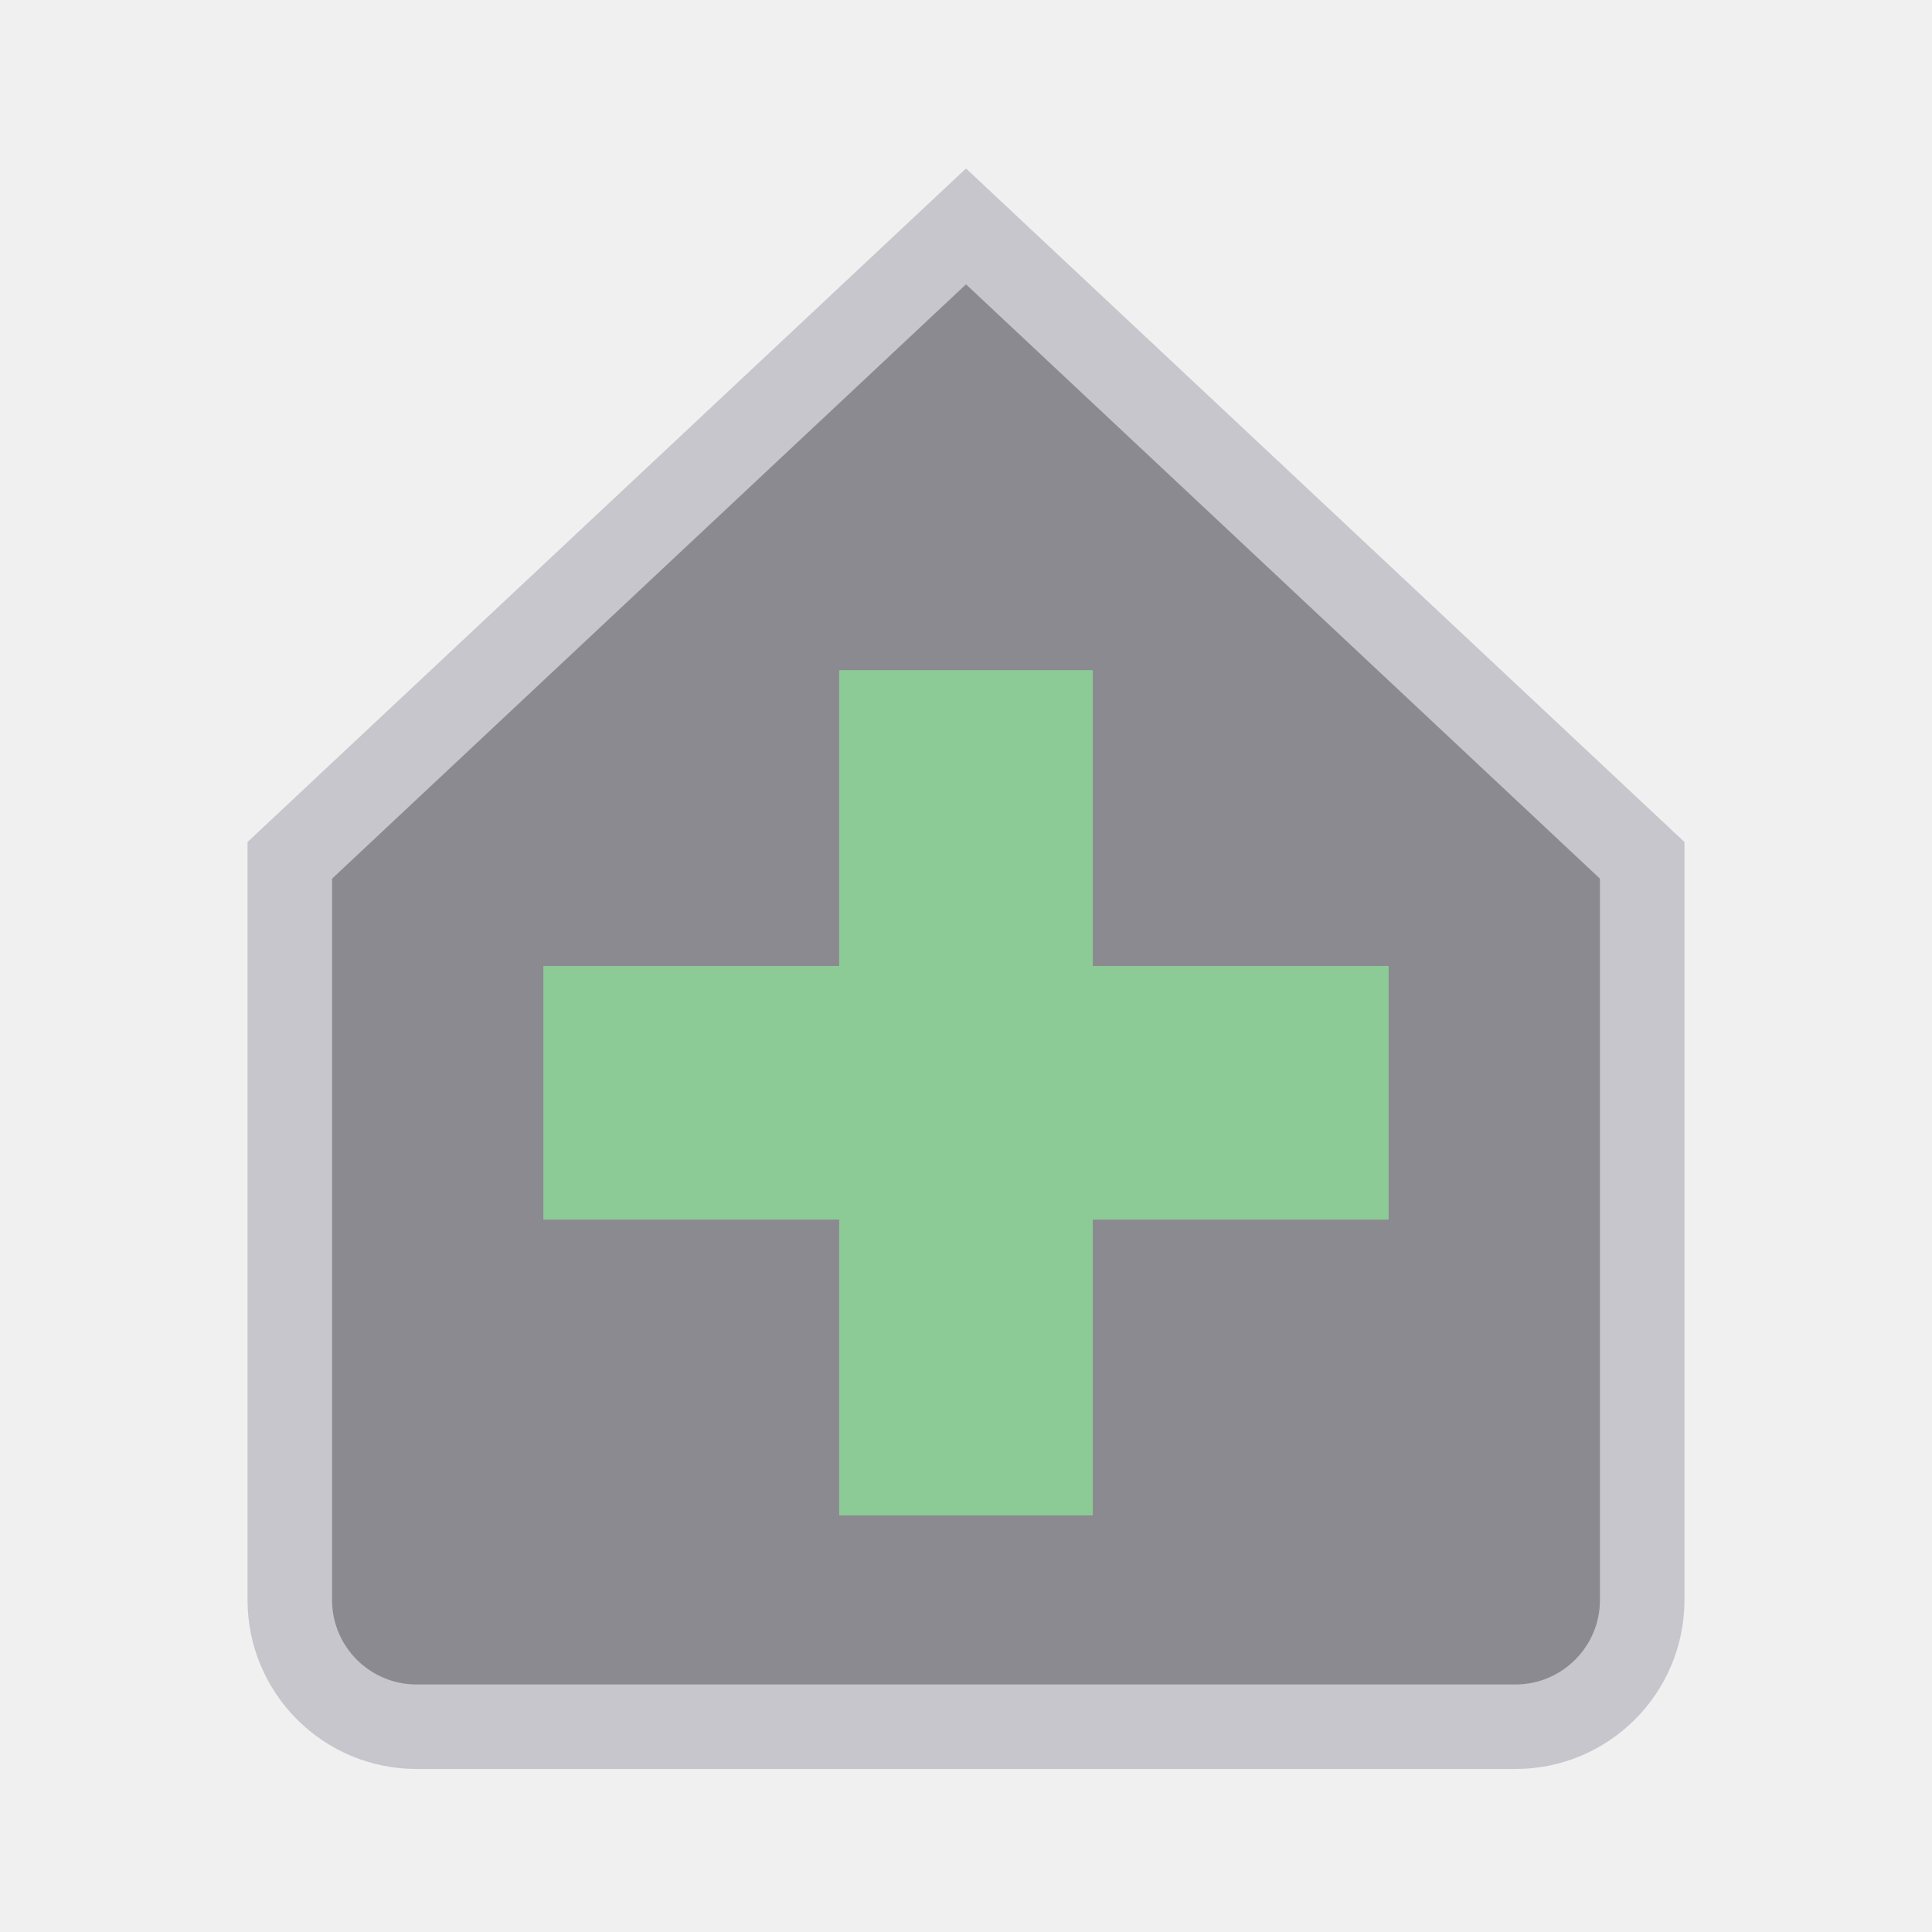
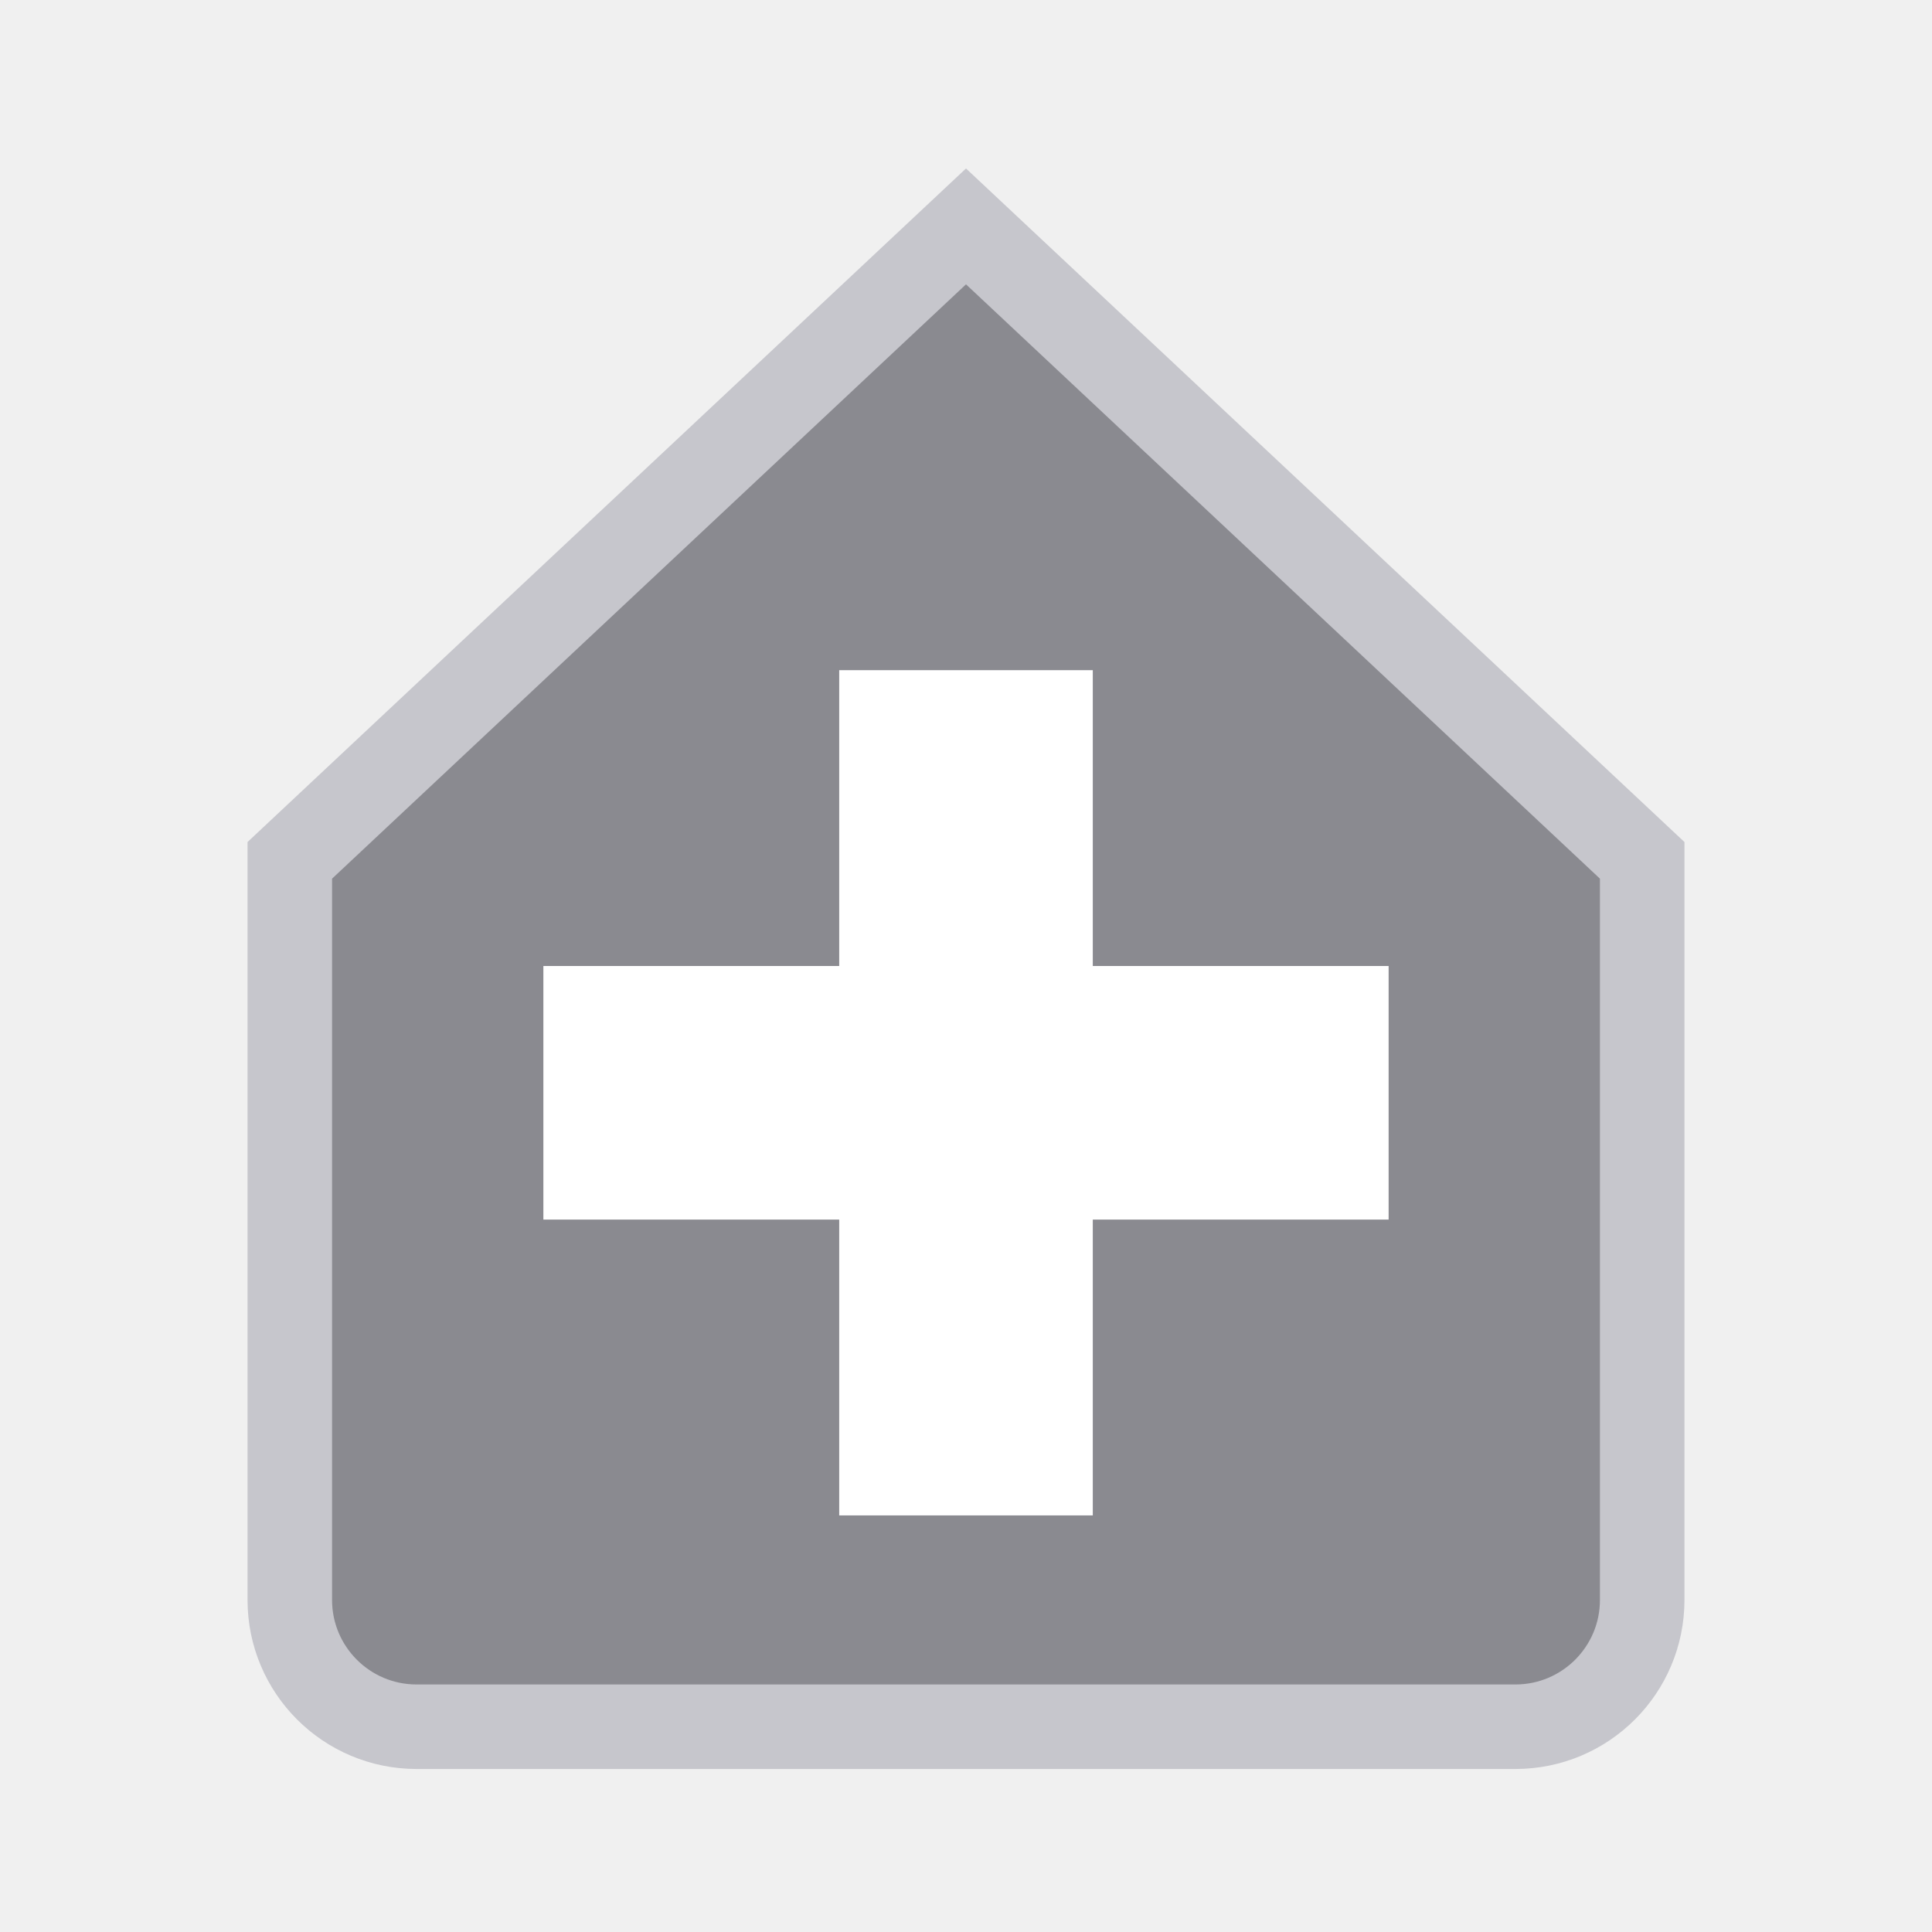
<svg xmlns="http://www.w3.org/2000/svg" width="24" height="24" viewBox="0 0 24 24">
  <g stroke-linecap="butt" stroke-linejoin="miter" stroke-miterlimit="4">
    <g transform="translate(12 12) scale(1.05) translate(-12 -12)">
      <g transform="rotate(-90 12 12)">
        <path fill="#8A8A90" stroke="#C6C6CC" stroke-width="1" d="M4.5 4h8.75l7.5 8-7.5 8H4.5A1.5 1.5 0 0 1 3 18.5v-13A1.5 1.5 0 0 1 4.5 4z" />
-         <path fill="none" stroke="#8CCB95" stroke-width="3" d="M10.5 7v10M5.5 12h10" />
+         <path fill="none" stroke="#FFFFFF" stroke-width="3" d="M10.5 7v10M5.5 12h10" />
      </g>
    </g>
  </g>
</svg>
